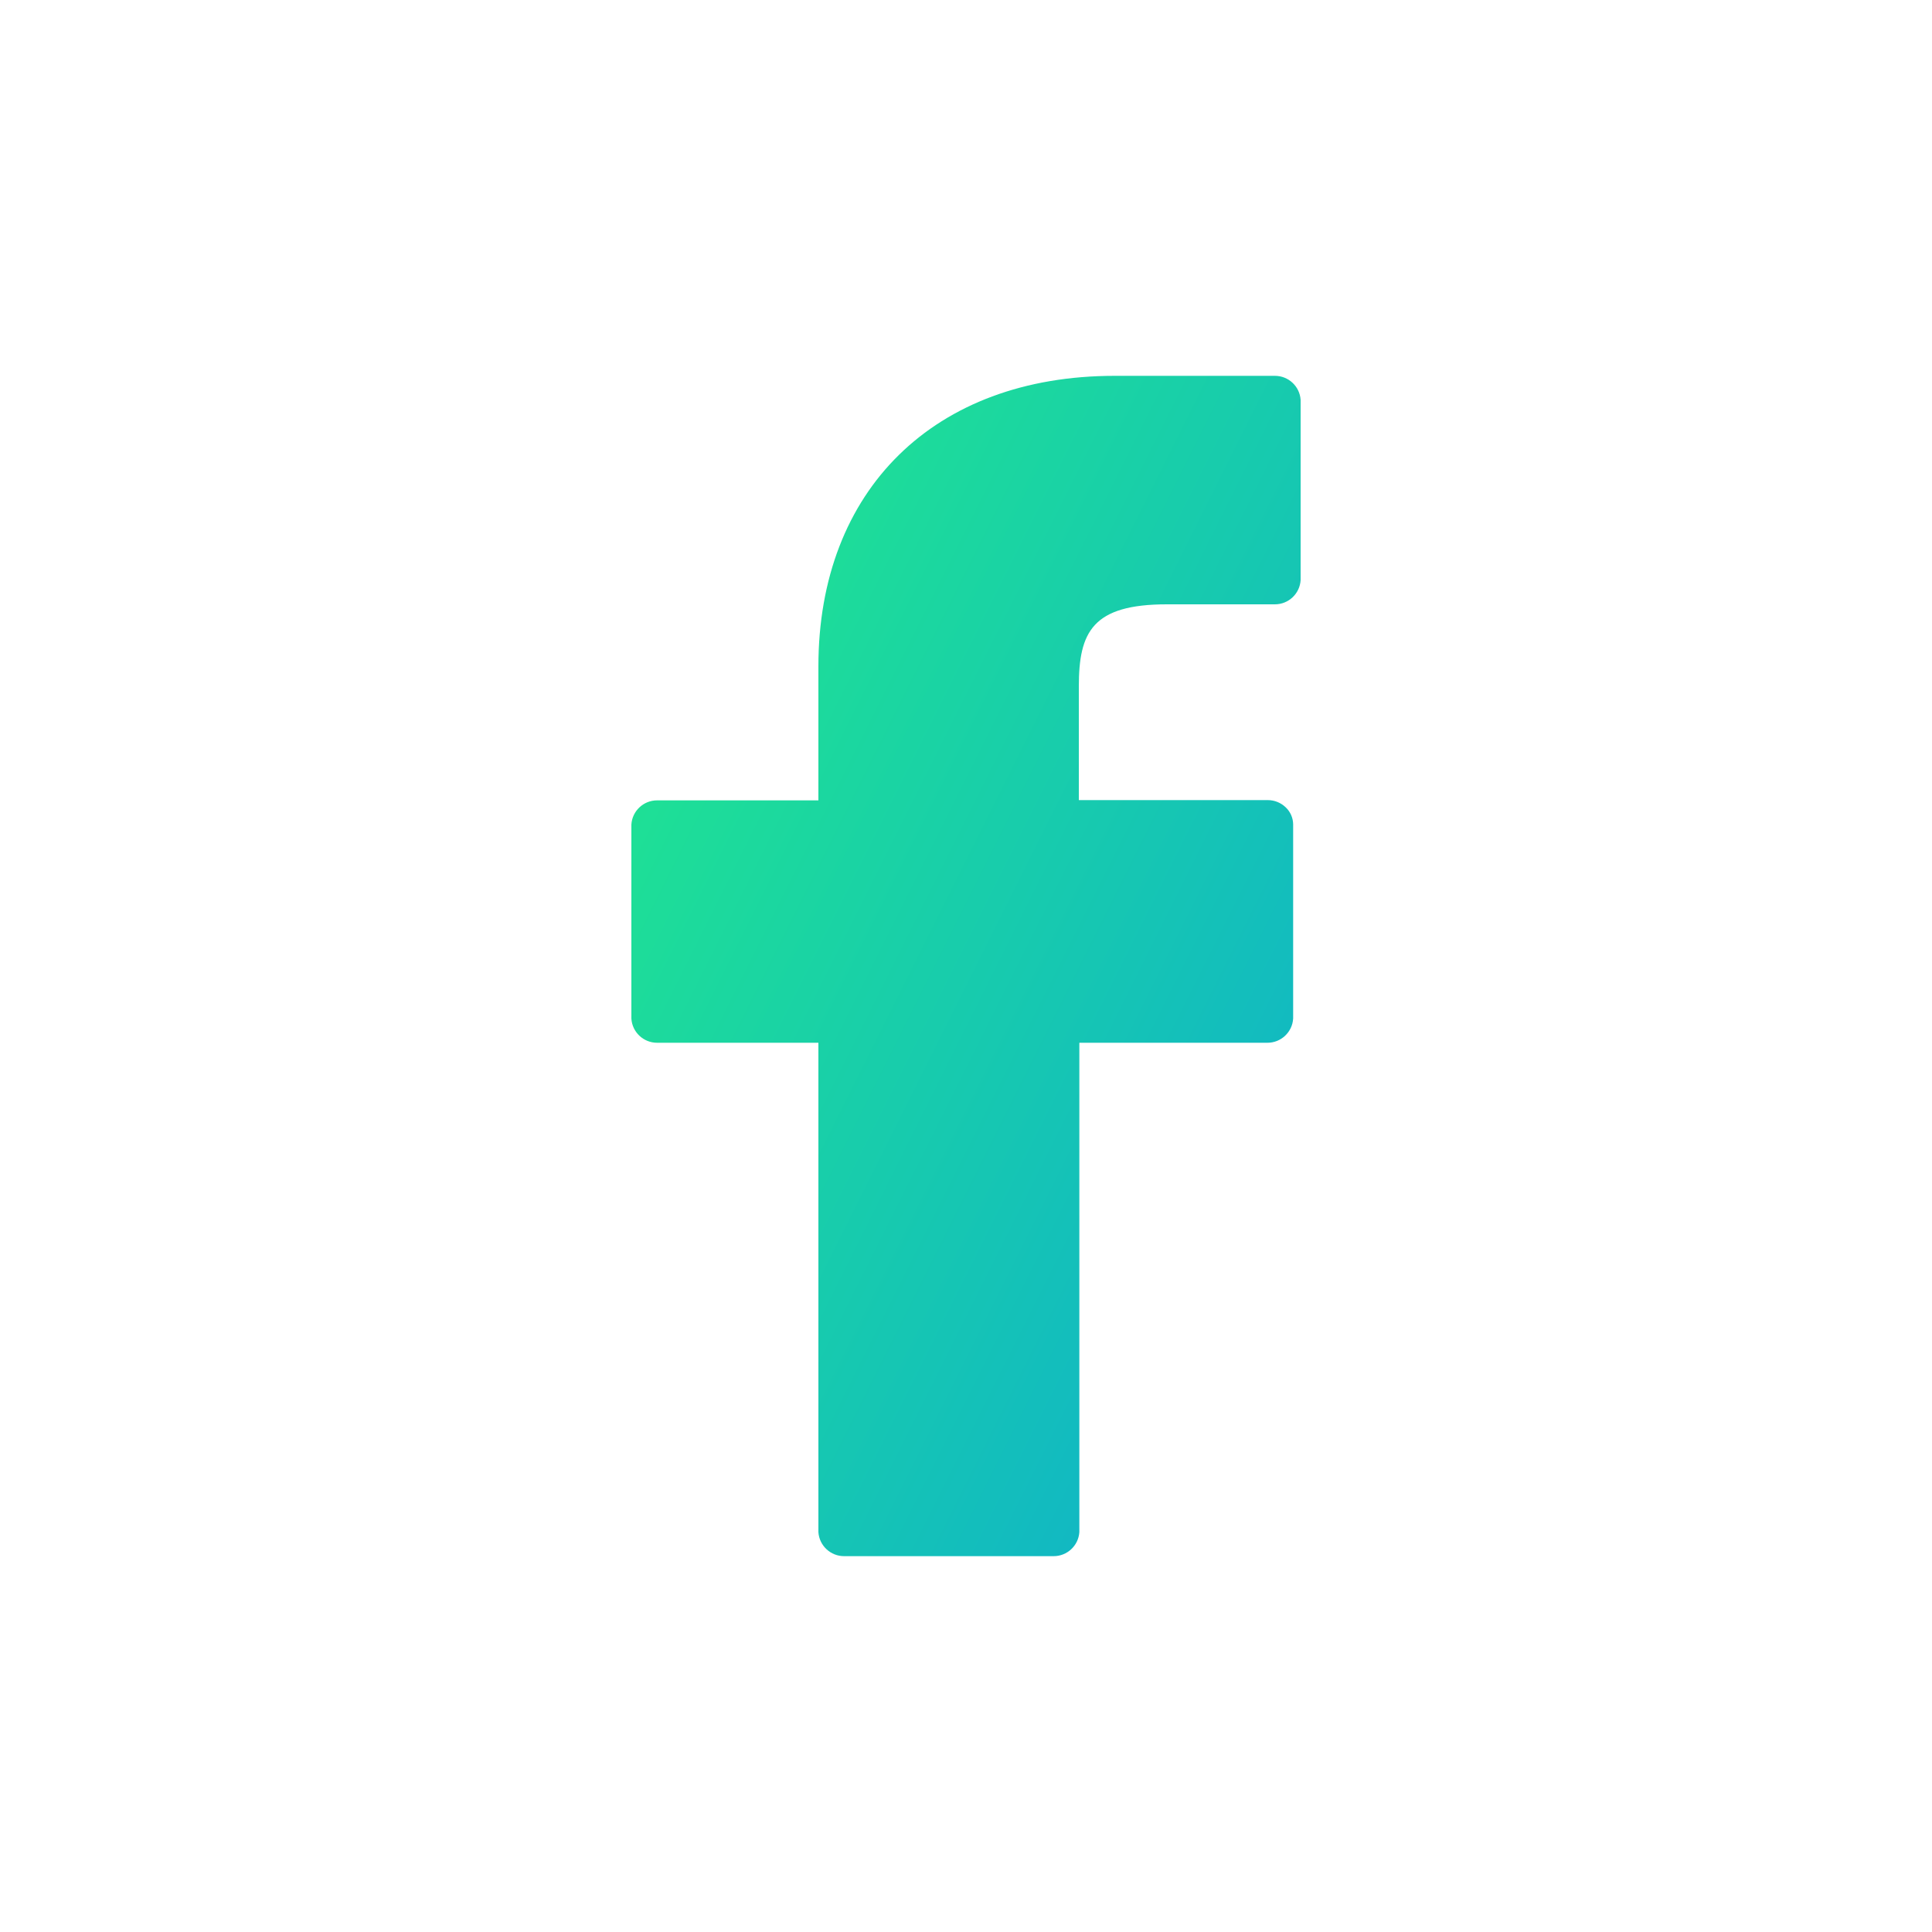
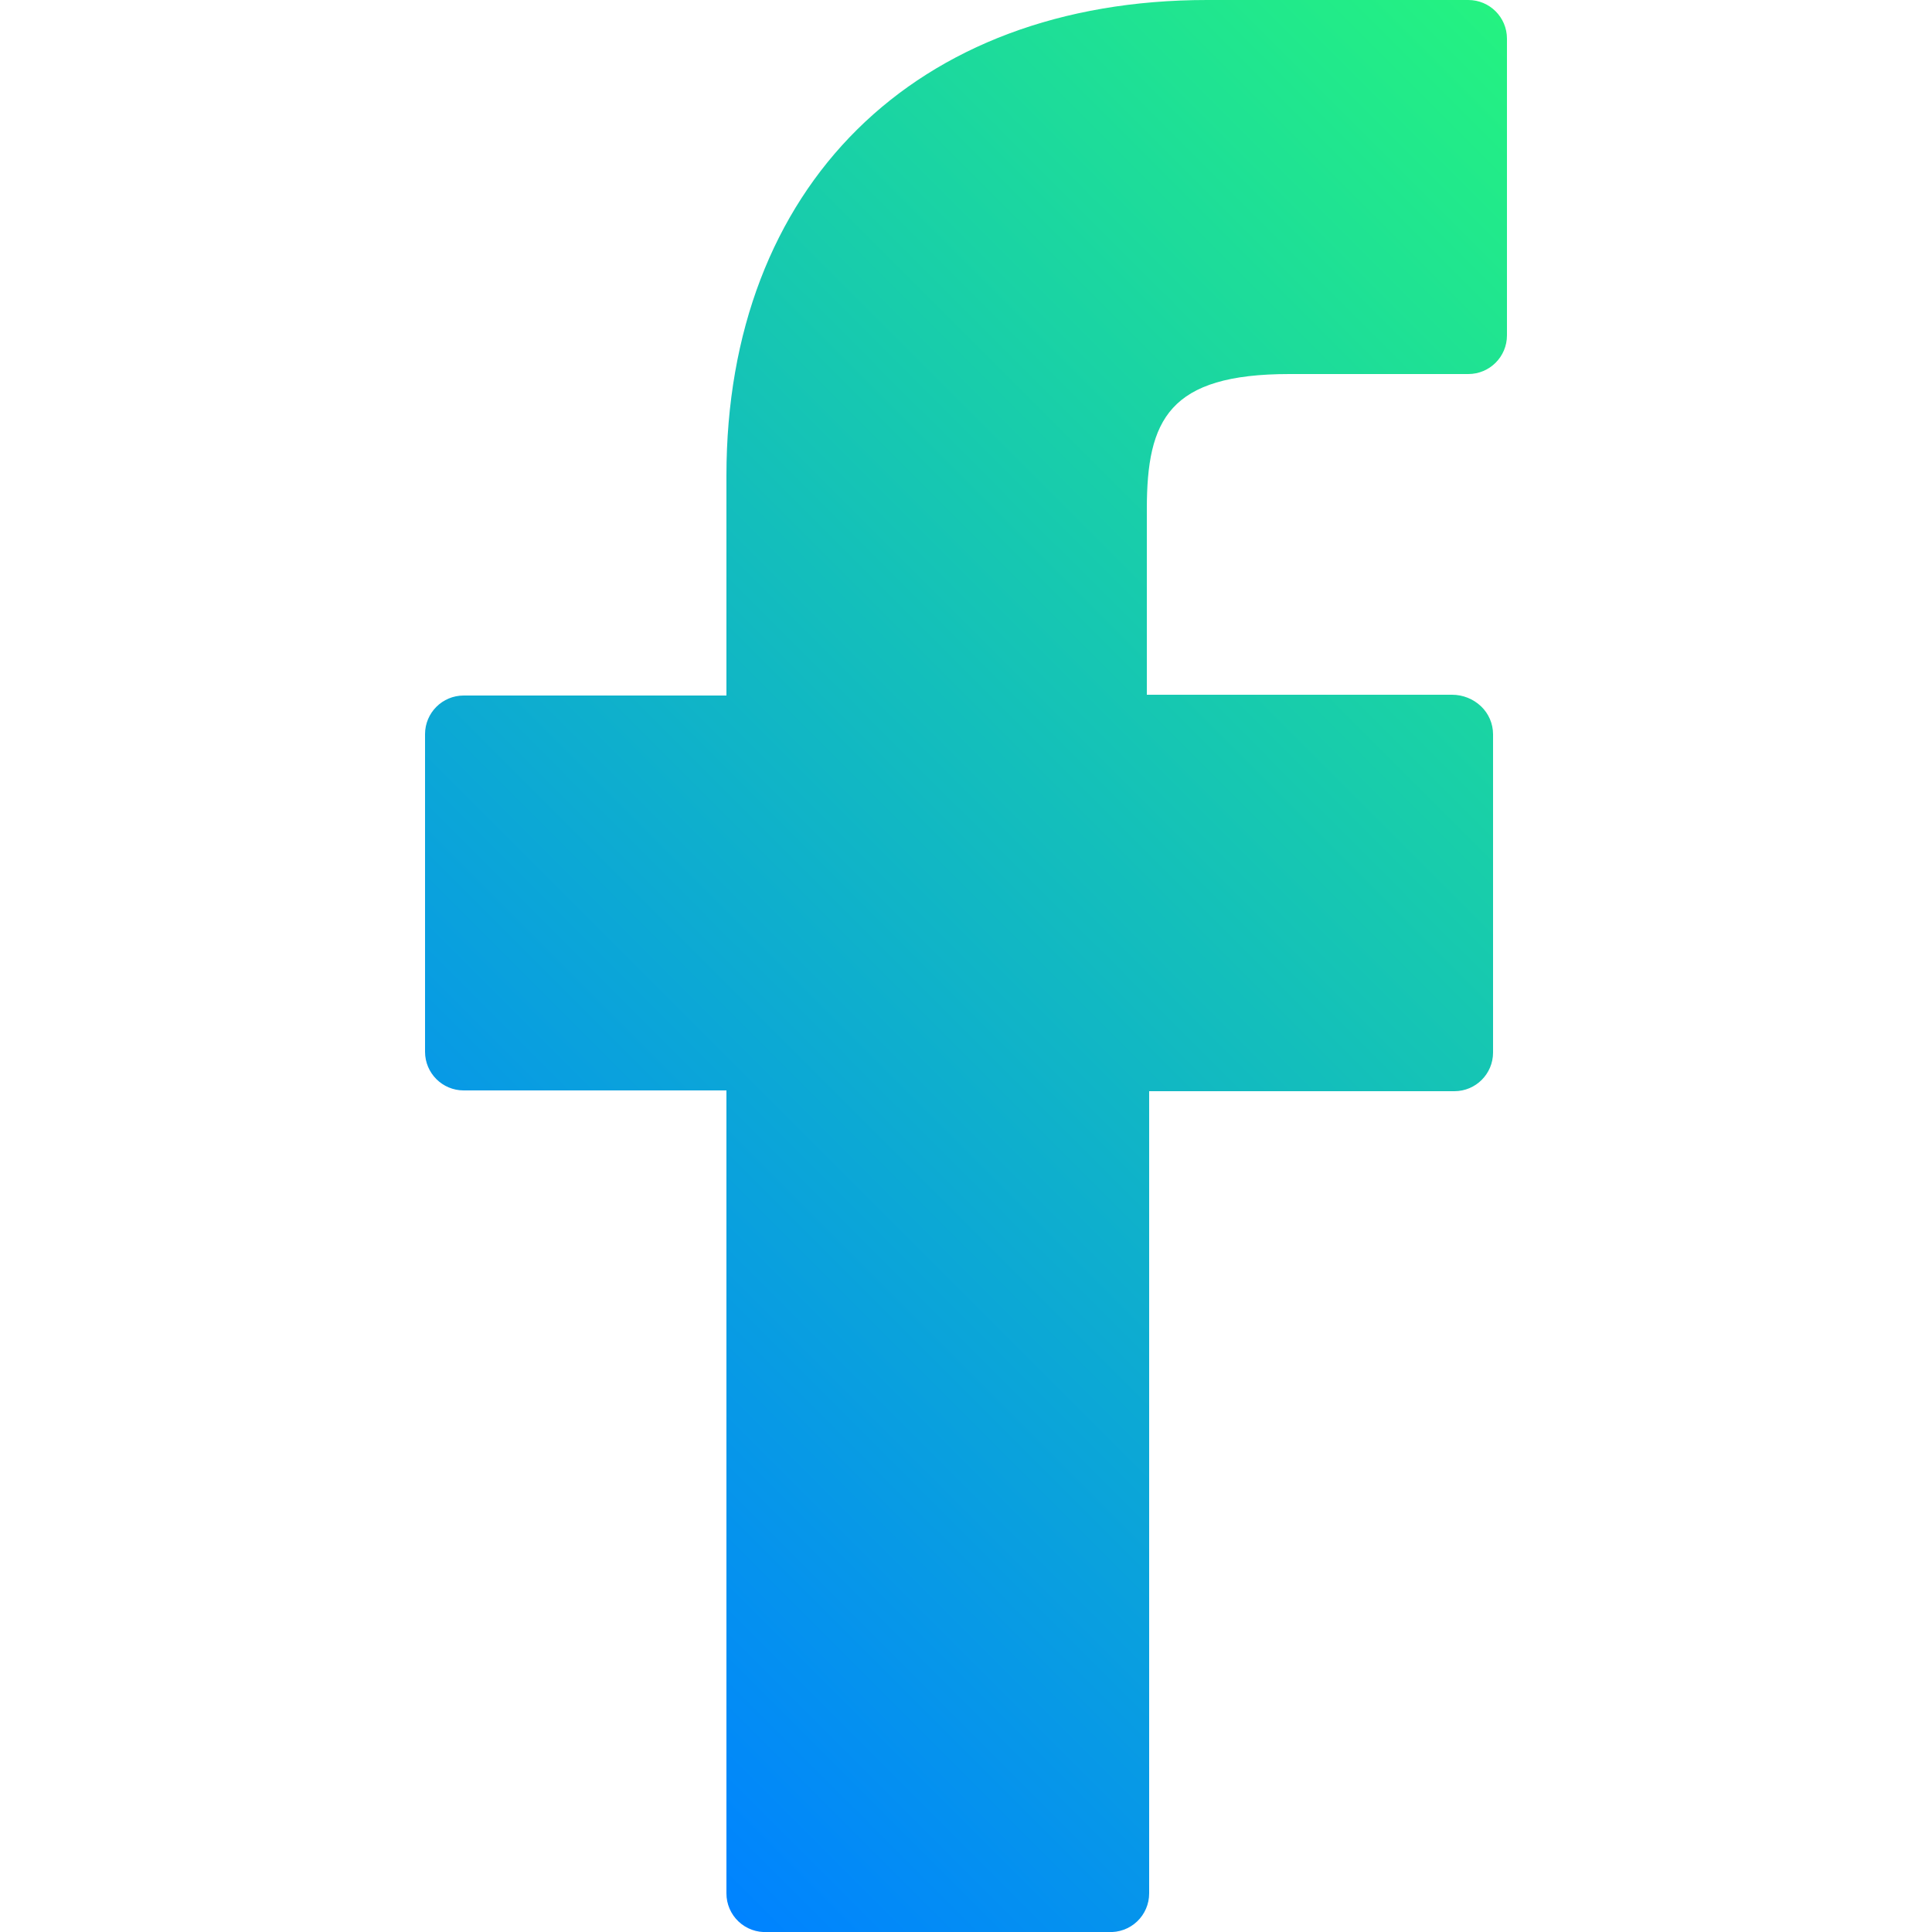
- <svg xmlns="http://www.w3.org/2000/svg" id="Layer_1" data-name="Layer 1" viewBox="0 0 75 75">
+ <svg xmlns="http://www.w3.org/2000/svg" id="Layer_1" data-name="Layer 1" viewBox="0 0 50 50">
  <defs>
    <style>.cls-1{fill:url(#linear-gradient);}</style>
-     <linearGradient id="linear-gradient" x1="-635.44" y1="426.14" x2="-634.44" y2="426.14" gradientTransform="matrix(51.56, 76.57, 43.32, -91.14, 14326.35, 87497.88)" gradientUnits="userSpaceOnUse">
-       <stop offset="0" stop-color="#24f281" />
-       <stop offset="1" stop-color="#0083ff" />
+     <linearGradient id="linear-gradient" x1="10.87" y1="41.46" x2="45.36" y2="6.97" gradientUnits="userSpaceOnUse">
+       <stop offset="0" stop-color="#0083ff" />
+       <stop offset="1" stop-color="#24f281" />
    </linearGradient>
  </defs>
-   <g id="Canvas">
-     <path id="_004-facebook-logo" data-name="004-facebook-logo" class="cls-1" d="M49.49,14.59H43.27c-7,0-11.5,4.43-11.5,11.28v5.2H25.51a1,1,0,0,0-1,.94v7.53a1,1,0,0,0,1,.94h6.26v19a1,1,0,0,0,1,.93H40.9a1,1,0,0,0,1-.93v-19H49.2a1,1,0,0,0,1-.94V32a.92.92,0,0,0-.29-.66,1,1,0,0,0-.69-.28H41.88V26.65c0-2.12.53-3.19,3.42-3.19h4.19a1,1,0,0,0,1-.94v-7A1,1,0,0,0,49.49,14.59Z" />
+   <g id="Page-1">
+     <g id="iPhone-8">
+       <g id="facebook">
+         <path id="_004-facebook-logo" data-name="004-facebook-logo" class="cls-1" d="M38,0H31.24C23.68,0,18.8,4.83,18.8,12.31V18H12a1,1,0,0,0-1,1v8.22a1,1,0,0,0,1,1H18.8V49a1,1,0,0,0,1.06,1h8.82a1,1,0,0,0,1.06-1V28.24h7.9a1,1,0,0,0,1-1V19a1,1,0,0,0-.31-.72,1.09,1.09,0,0,0-.75-.3h-7.9V13.17c0-2.31.57-3.49,3.69-3.49H38a1,1,0,0,0,1-1V1A1,1,0,0,0,38,0Z" />
+       </g>
+     </g>
  </g>
</svg>
